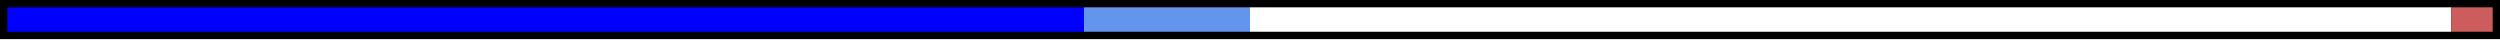
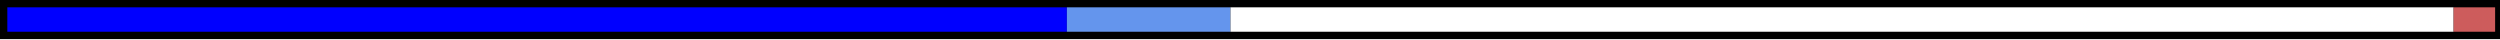
<svg xmlns="http://www.w3.org/2000/svg" height="16" version="1.1" width="1024">
  <rect fill="black" height="100%" width="100%" />
-   <rect fill="blue" height="10" width="441" x="3" y="3" />
-   <rect fill="cornflowerblue" height="10" width="68" x="444" y="3" />
-   <rect fill="white" height="10" width="492" x="512" y="3" />
-   <rect fill="mediumpurple" height="10" width="0" x="1004" y="3" />
-   <rect fill="indianred" height="10" width="17" x="1004" y="3" />
-   <rect fill="crimson" height="10" width="0" x="1021" y="3" />
+   <rect fill="blue" height="10" width="434" x="3" y="3" />
+   <rect fill="cornflowerblue" height="10" width="67" x="437" y="3" />
+   <rect fill="white" height="10" width="501" x="504" y="3" />
+   <rect fill="mediumpurple" height="10" width="0" x="1005" y="3" />
+   <rect fill="indianred" height="10" width="17" x="1005" y="3" />
+   <rect fill="crimson" height="10" width="0" x="1022" y="3" />
</svg>
